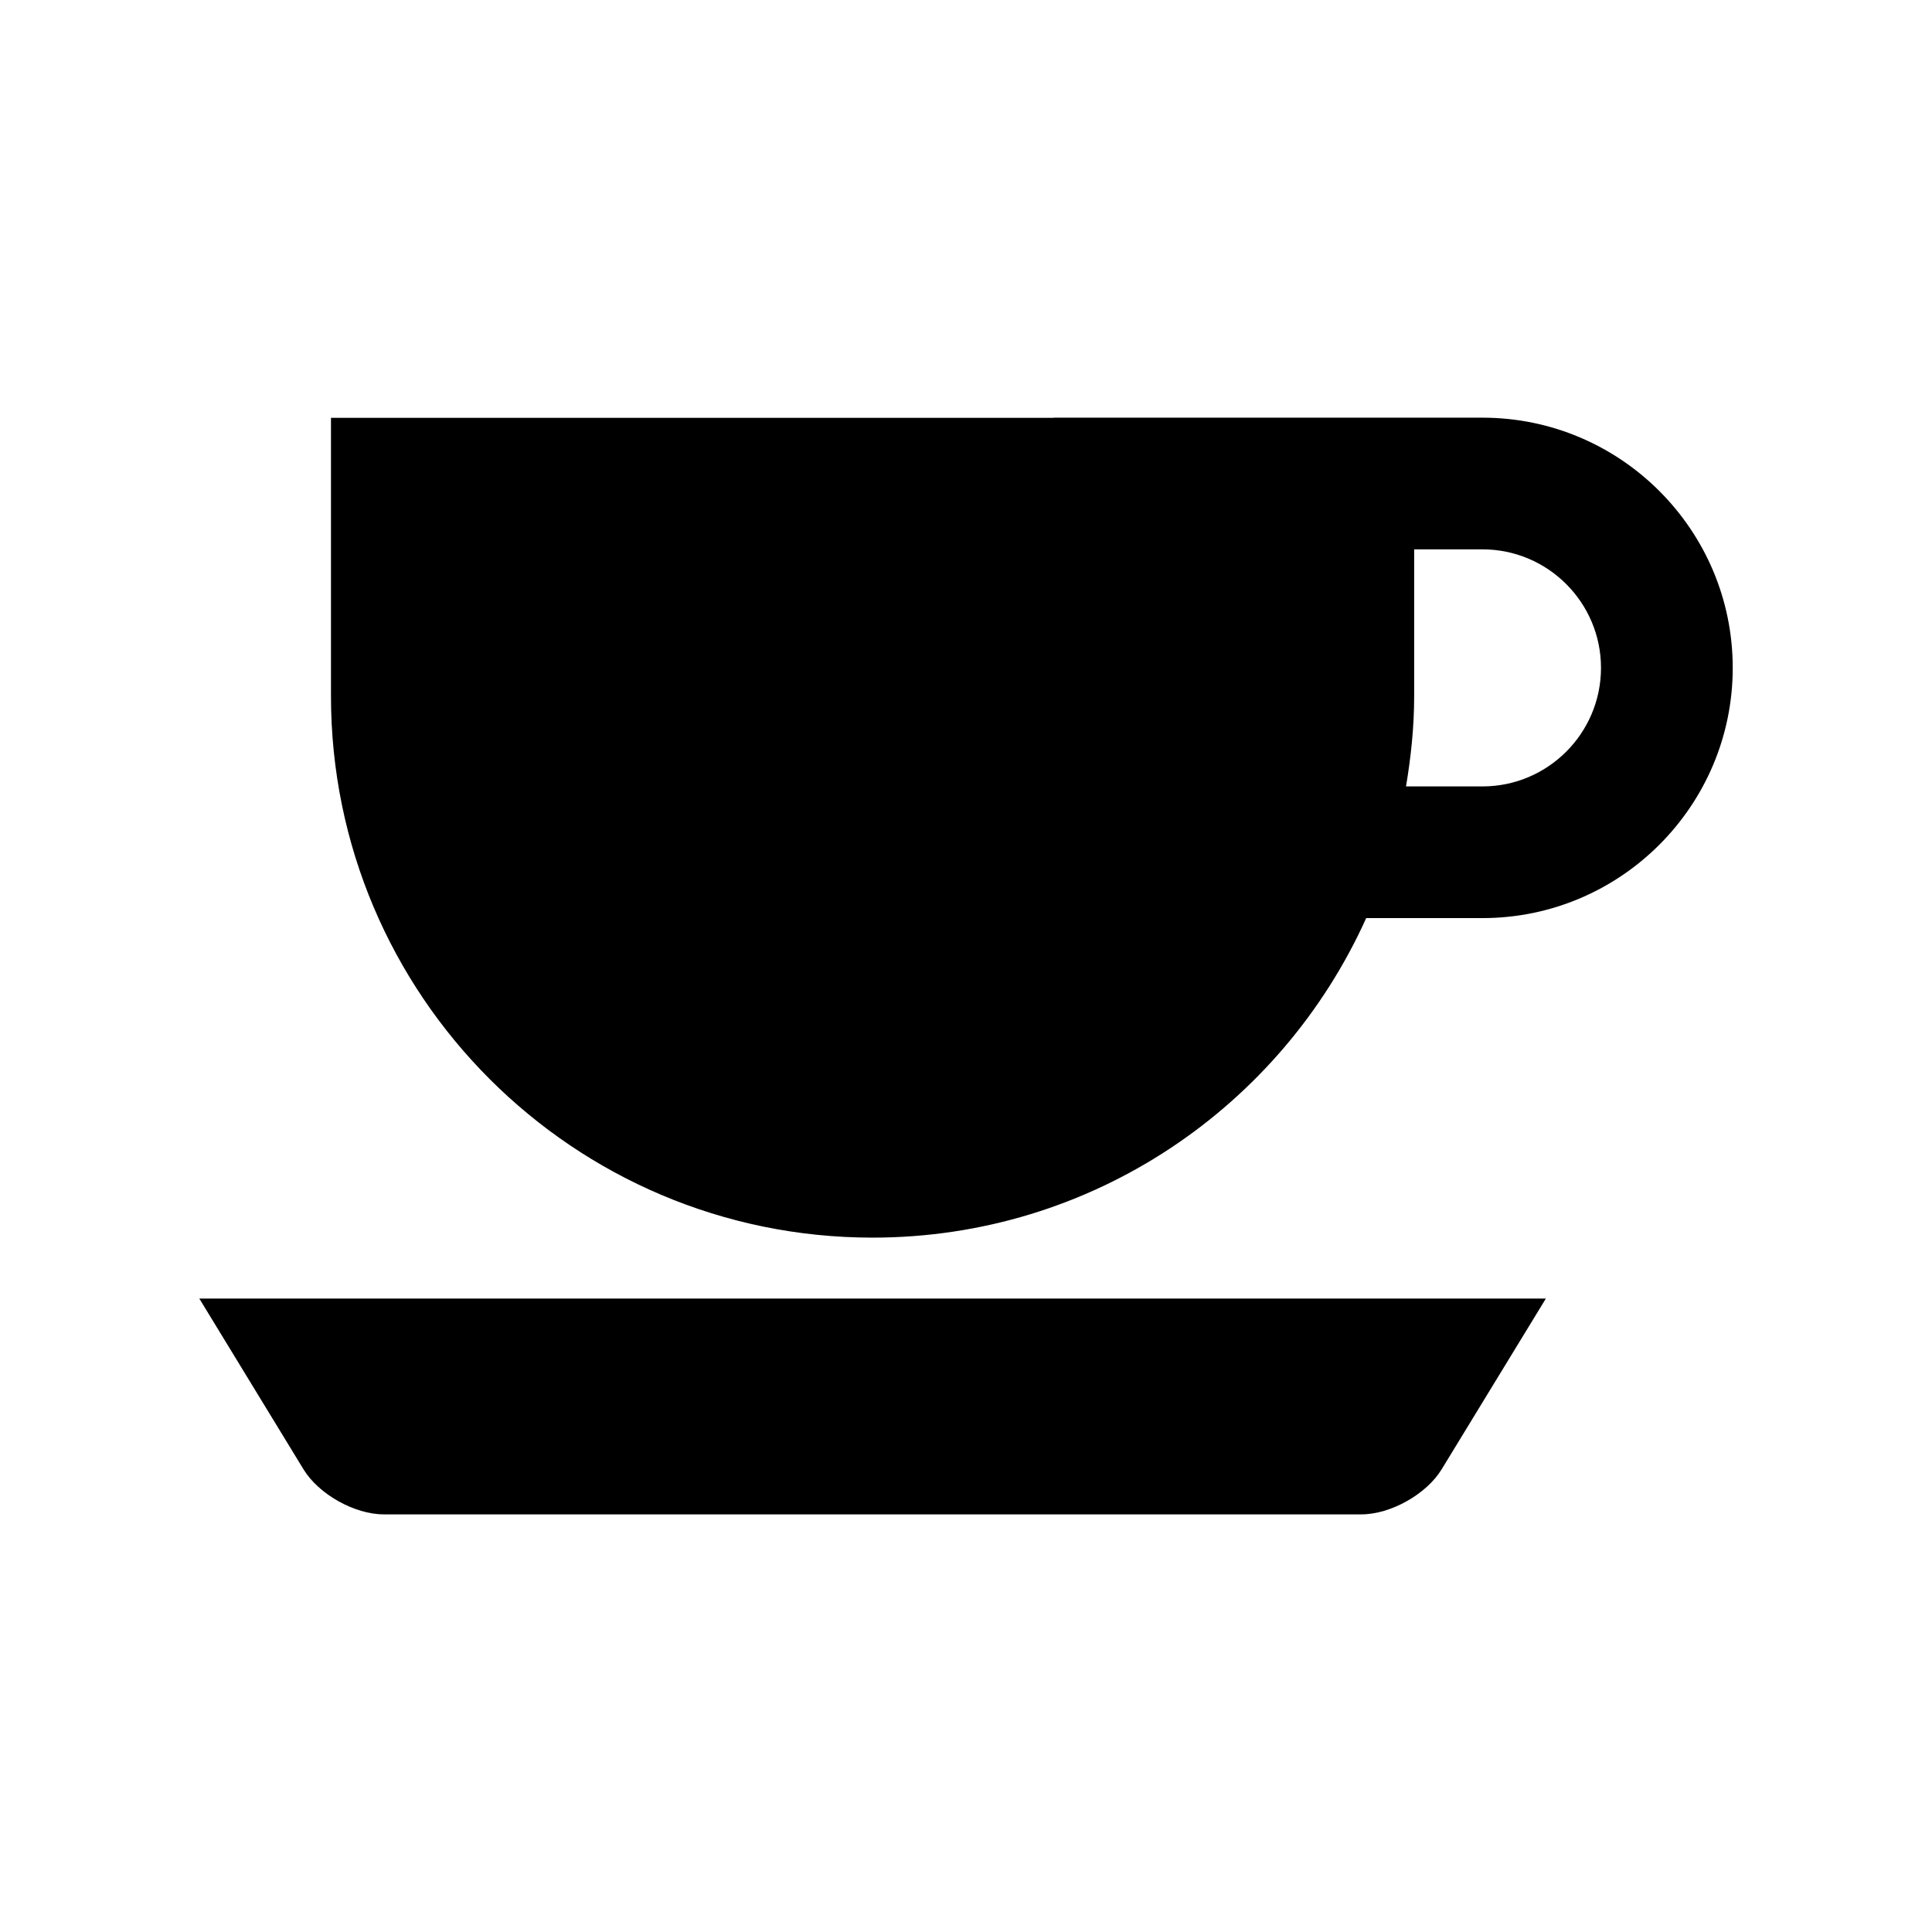
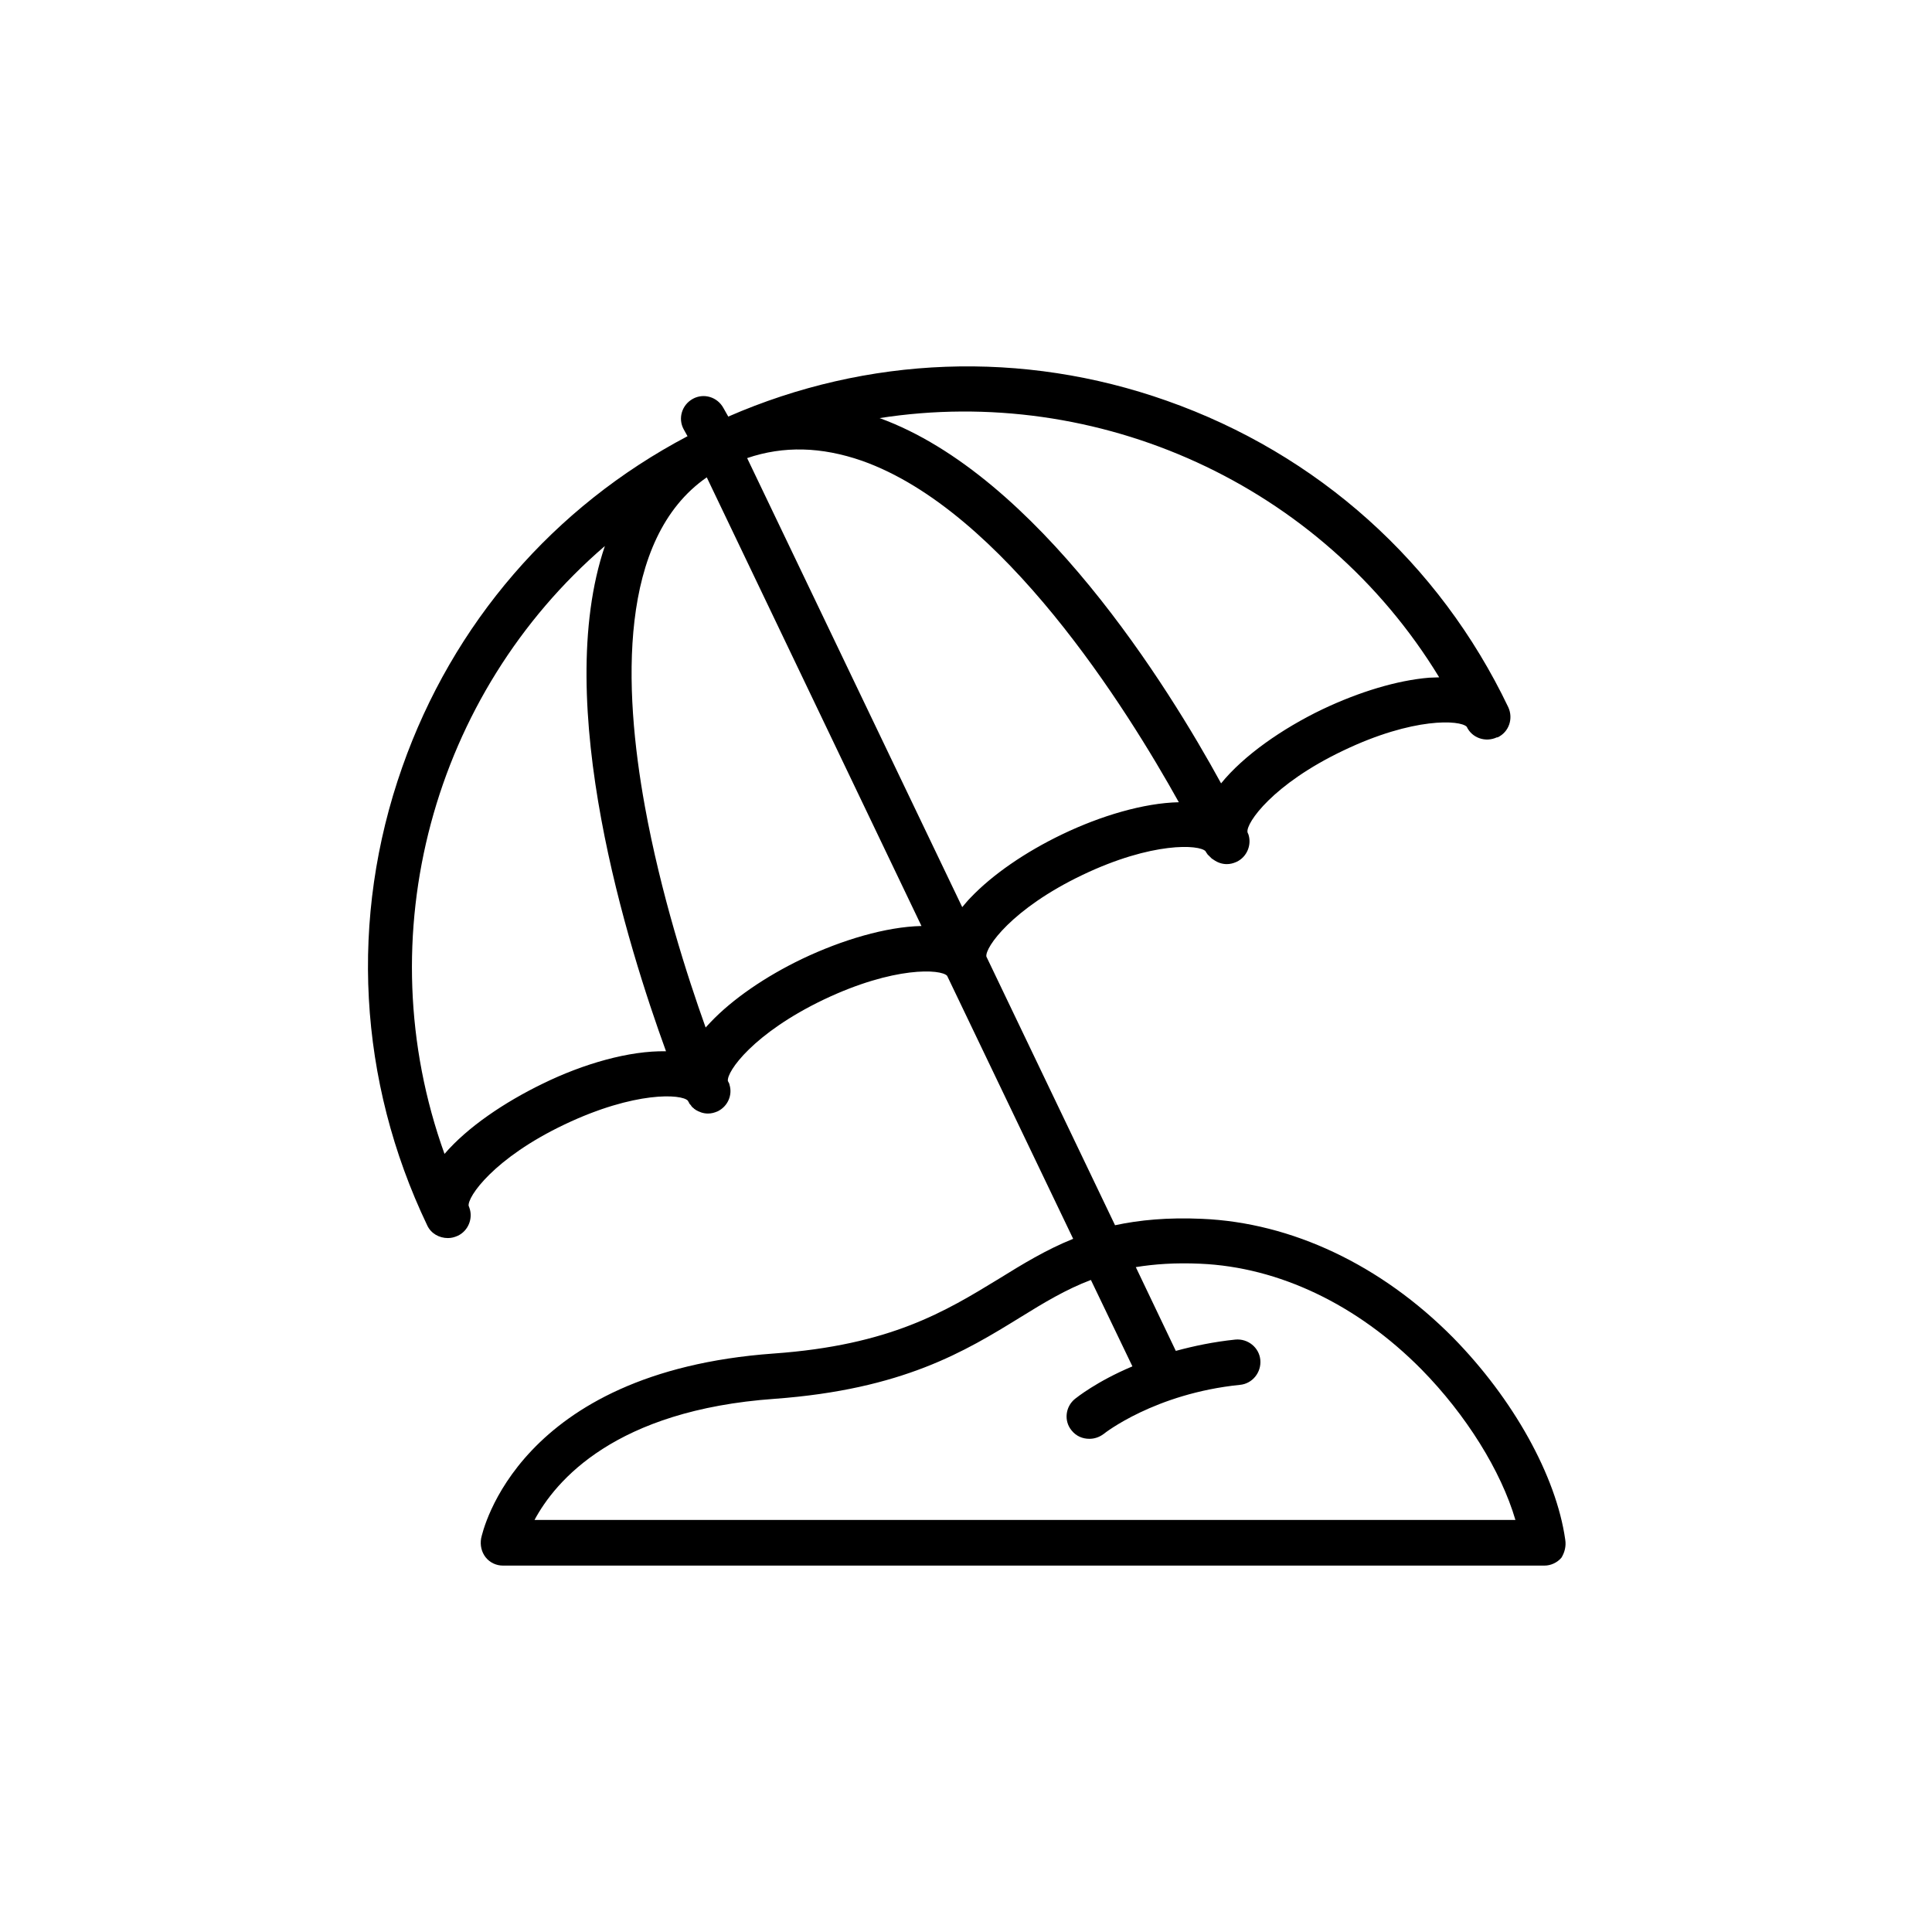
- <svg xmlns="http://www.w3.org/2000/svg" enable-background="new 0 0 64 64" height="64px" id="Layer_1" version="1.1" viewBox="0 0 64 64" width="64px" xml:space="preserve">
+ <svg xmlns="http://www.w3.org/2000/svg" enable-background="new 0 0 512 512" height="512px" id="Layer_3" version="1.1" viewBox="0 0 512 512" width="512px" xml:space="preserve">
  <g>
-     <path d="M49.109,13.836H34.903v0.005H10.964v9.216c0,9.909,8.032,17.941,17.941,17.941c7.284,0,13.541-4.349,16.352-10.585h3.853   c4.57,0,8.289-3.718,8.289-8.289S53.68,13.836,49.109,13.836z M49.109,26.051h-2.533c0.164-0.976,0.27-1.971,0.27-2.994v-4.859   h2.263c2.165,0,3.926,1.761,3.926,3.926S51.274,26.051,49.109,26.051z" />
-     <path d="M10.055,48.675c0.502,0.823,1.69,1.49,2.654,1.49h32.392c0.964,0,2.152-0.667,2.654-1.49l3.454-5.659H6.602L10.055,48.675z   " />
+     <path d="M414.8,408c-2.4-16.9-13.8-37.3-29.7-53.5C366,335.2,342.3,324,318.5,323c-9-0.4-16.5,0.3-23,1.7l-34.1-71.2    c-0.4-2.4,6.8-12.7,25.4-21.6c18.6-8.9,31.1-8.1,32.7-6.3c0,0.1,0.1,0.2,0.1,0.2c0.1,0.1,0.1,0.2,0.2,0.3c0,0.1,0.1,0.1,0.1,0.1    c0,0.1,0.1,0.1,0.1,0.2c0,0,0,0.1,0.1,0.1c0,0,0,0.1,0.1,0.1c0.1,0.1,0.2,0.2,0.3,0.3c0,0,0.1,0.1,0.1,0.1    c0.2,0.2,0.3,0.3,0.5,0.5c0.1,0.1,0.2,0.1,0.3,0.2c0.1,0.1,0.2,0.1,0.3,0.2c1,0.7,2.2,1.1,3.4,1.1c0.9,0,1.7-0.2,2.6-0.6    c2.8-1.3,4.1-4.6,3.1-7.4c0,0,0,0,0,0c-0.1-0.1-0.1-0.3-0.2-0.4c0,0,0,0,0-0.1c-0.4-2.4,6.7-12.7,25.4-21.6    c18.6-8.9,31-8.1,32.7-6.3c1.4,3,5,4.2,8,2.8c0,0,0,0,0.1,0c0,0,0.1,0,0.1,0c3-1.4,4.2-5,2.8-8c-18.3-38.3-50.5-67.1-90.5-81.2    c-38.2-13.5-79.3-11.9-116.2,4.2l-1.3-2.3c-1.6-2.9-5.2-4-8.1-2.4c-2.9,1.6-4,5.2-2.4,8.1l1,1.8c-35.5,18.7-62.2,49.6-75.6,87.7    c-14.1,40-11.7,83.1,6.6,121.4c0,0,0,0,0,0c1,2.2,3.2,3.4,5.5,3.4c0.9,0,1.7-0.2,2.6-0.6c2.8-1.3,4.1-4.6,3.1-7.4    c-0.1-0.2-0.1-0.4-0.2-0.5c-0.4-2.4,6.7-12.7,25.4-21.6c18.7-8.9,31.1-8.1,32.7-6.3c0.1,0.2,0.2,0.4,0.3,0.5c0,0,0,0,0,0.1    c0,0,0,0.1,0.1,0.1c0,0.1,0.1,0.1,0.1,0.2c0.1,0.1,0.2,0.2,0.3,0.3c0,0.1,0.1,0.1,0.1,0.2c0,0,0,0,0,0c0,0,0.1,0.1,0.1,0.1    c0.1,0.2,0.3,0.3,0.4,0.4c0,0,0,0,0,0c0,0,0,0,0,0c0.1,0.1,0.2,0.1,0.2,0.2c0.1,0.1,0.2,0.1,0.3,0.2c0,0,0,0,0,0    c0,0,0.1,0,0.1,0.1c1,0.6,2.1,1,3.3,1c0.9,0,1.7-0.2,2.6-0.6c2.7-1.3,4-4.4,3.1-7.1c0,0,0-0.1,0-0.1c0-0.1,0-0.1-0.1-0.2    c0-0.1-0.1-0.1-0.1-0.2c0-0.1,0-0.1-0.1-0.2c0,0,0-0.1-0.1-0.2c-0.4-2.5,6.8-12.7,25.4-21.6c18.7-8.9,31.1-8.1,32.7-6.3l33.4,69.7    c-7.2,2.9-13.4,6.7-19.7,10.6c-14.1,8.6-28.7,17.6-59.7,19.8c-67.9,4.9-77.1,47.2-77.5,49c-0.3,1.8,0.1,3.6,1.2,5    c1.1,1.4,2.8,2.2,4.6,2.2h276c1.7,0,3.4-0.8,4.5-2.1C414.6,411.5,415.1,409.8,414.8,408z M281.5,221.1    c-9.8,4.7-18.5,10.7-24.3,16.8c-0.8,0.8-1.5,1.7-2.2,2.5l-57-119c9.7-3.3,19.7-3,30.4,0.7c37.4,13.2,70.2,65.7,84,90.5    C303.1,212.8,291.7,216.2,281.5,221.1z M381.4,179.5c-0.9,0-1.8,0.1-2.7,0.1c-8.4,0.7-18.4,3.7-28.3,8.4    c-10.6,5.1-20.8,12.2-26.8,19.6c-14-25.6-48.7-81.6-90.5-96.8C290.8,101.8,350.1,128.1,381.4,179.5z M143.8,287.2    c-10.1,4.9-19.9,11.5-26,18.6c-20.8-57.8-3-122,42.5-161.1c-14.2,41.8,6.2,106.4,16.2,133.9C166.8,278.4,154.6,281.9,143.8,287.2z     M212.6,254.1c-9.8,4.7-18.5,10.7-24.3,16.8c-0.5,0.5-0.9,1-1.3,1.4c-4.9-13.7-11.9-35.5-16.1-58.6c-5.7-31.4-7.1-70.9,16.4-87.2    l56.9,118.9C234.8,245.6,223.1,249.1,212.6,254.1z M141.6,402.9c5.6-10.5,21.4-29.2,63.7-32.2c34-2.5,50.5-12.6,65.1-21.6    c6.3-3.9,12.1-7.4,18.7-9.9l11,22.9c-9.5,4-14.8,8.3-15.2,8.6c-2.6,2.1-3,5.9-0.9,8.4c1.2,1.5,2.9,2.2,4.7,2.2    c1.3,0,2.6-0.4,3.8-1.3c0.1-0.1,13.5-10.7,36.1-13c3.3-0.3,5.7-3.3,5.4-6.6c-0.3-3.3-3.3-5.7-6.6-5.4c-5.8,0.6-11,1.7-15.8,3    l-10.6-22.2c4.9-0.8,10.5-1.2,17.1-0.9c20.8,0.9,41.6,10.8,58.6,28c11.8,12,21.1,26.9,24.9,39.9H141.6z" />
  </g>
</svg>
